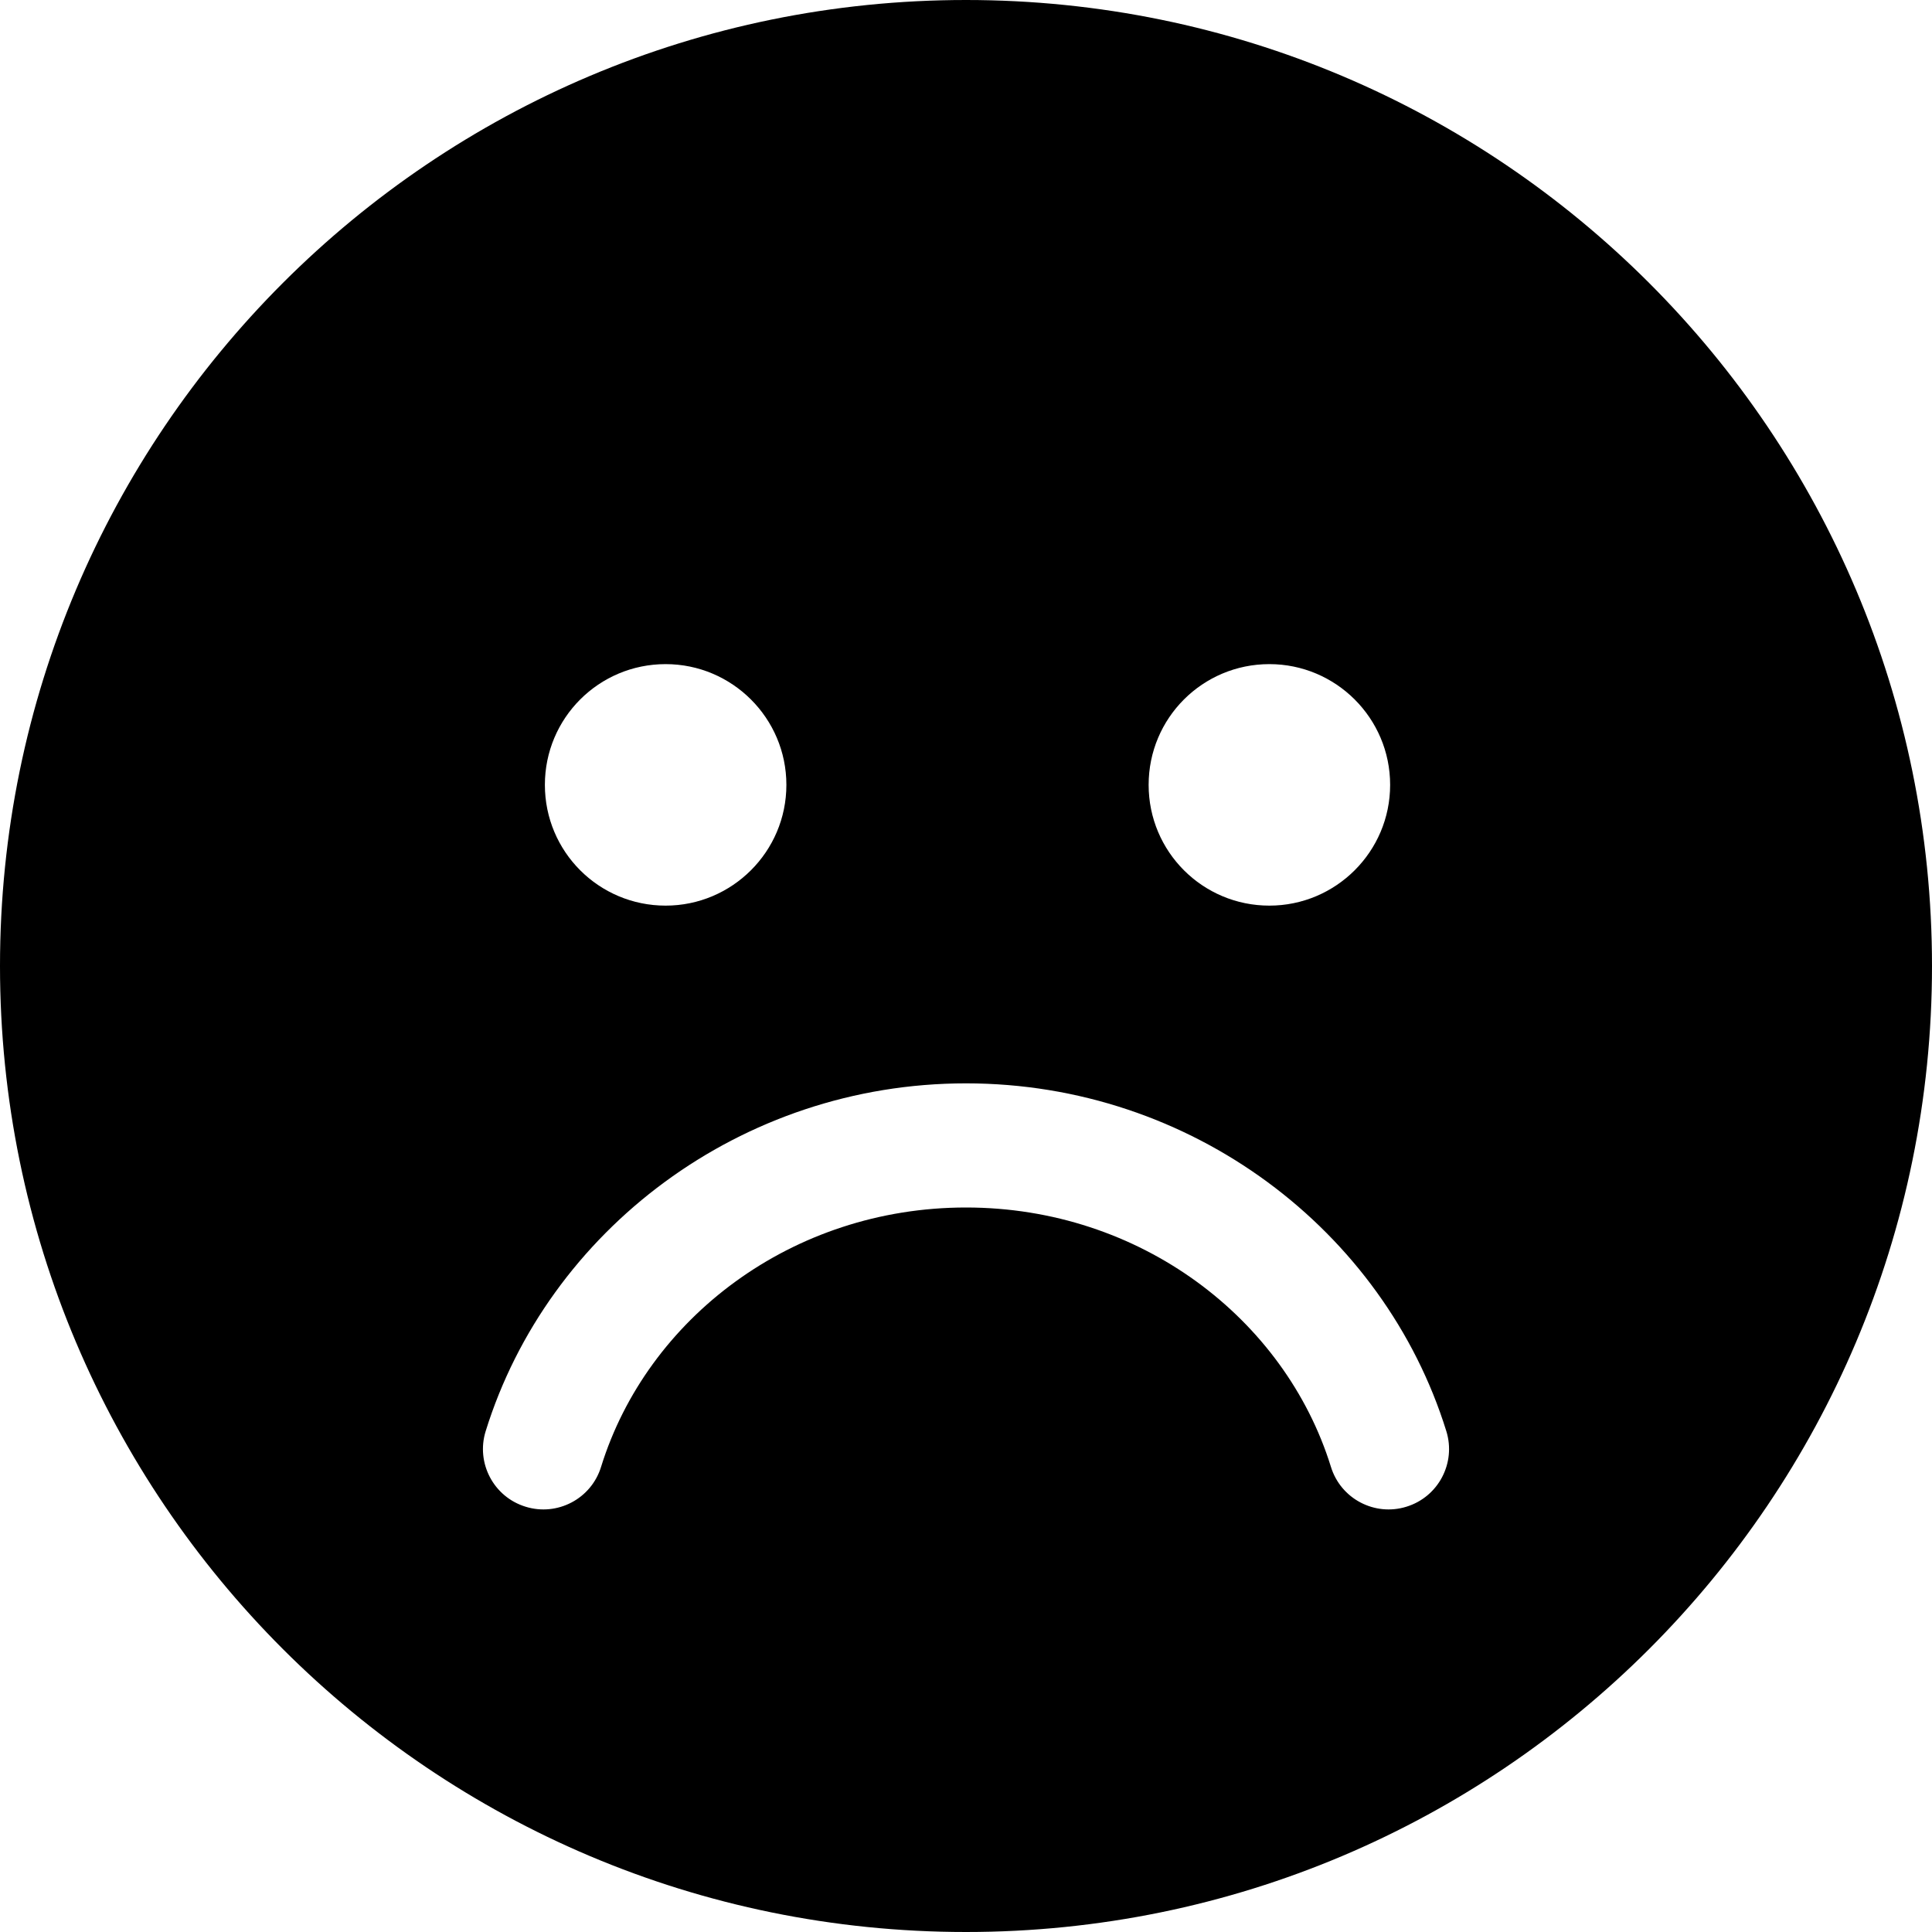
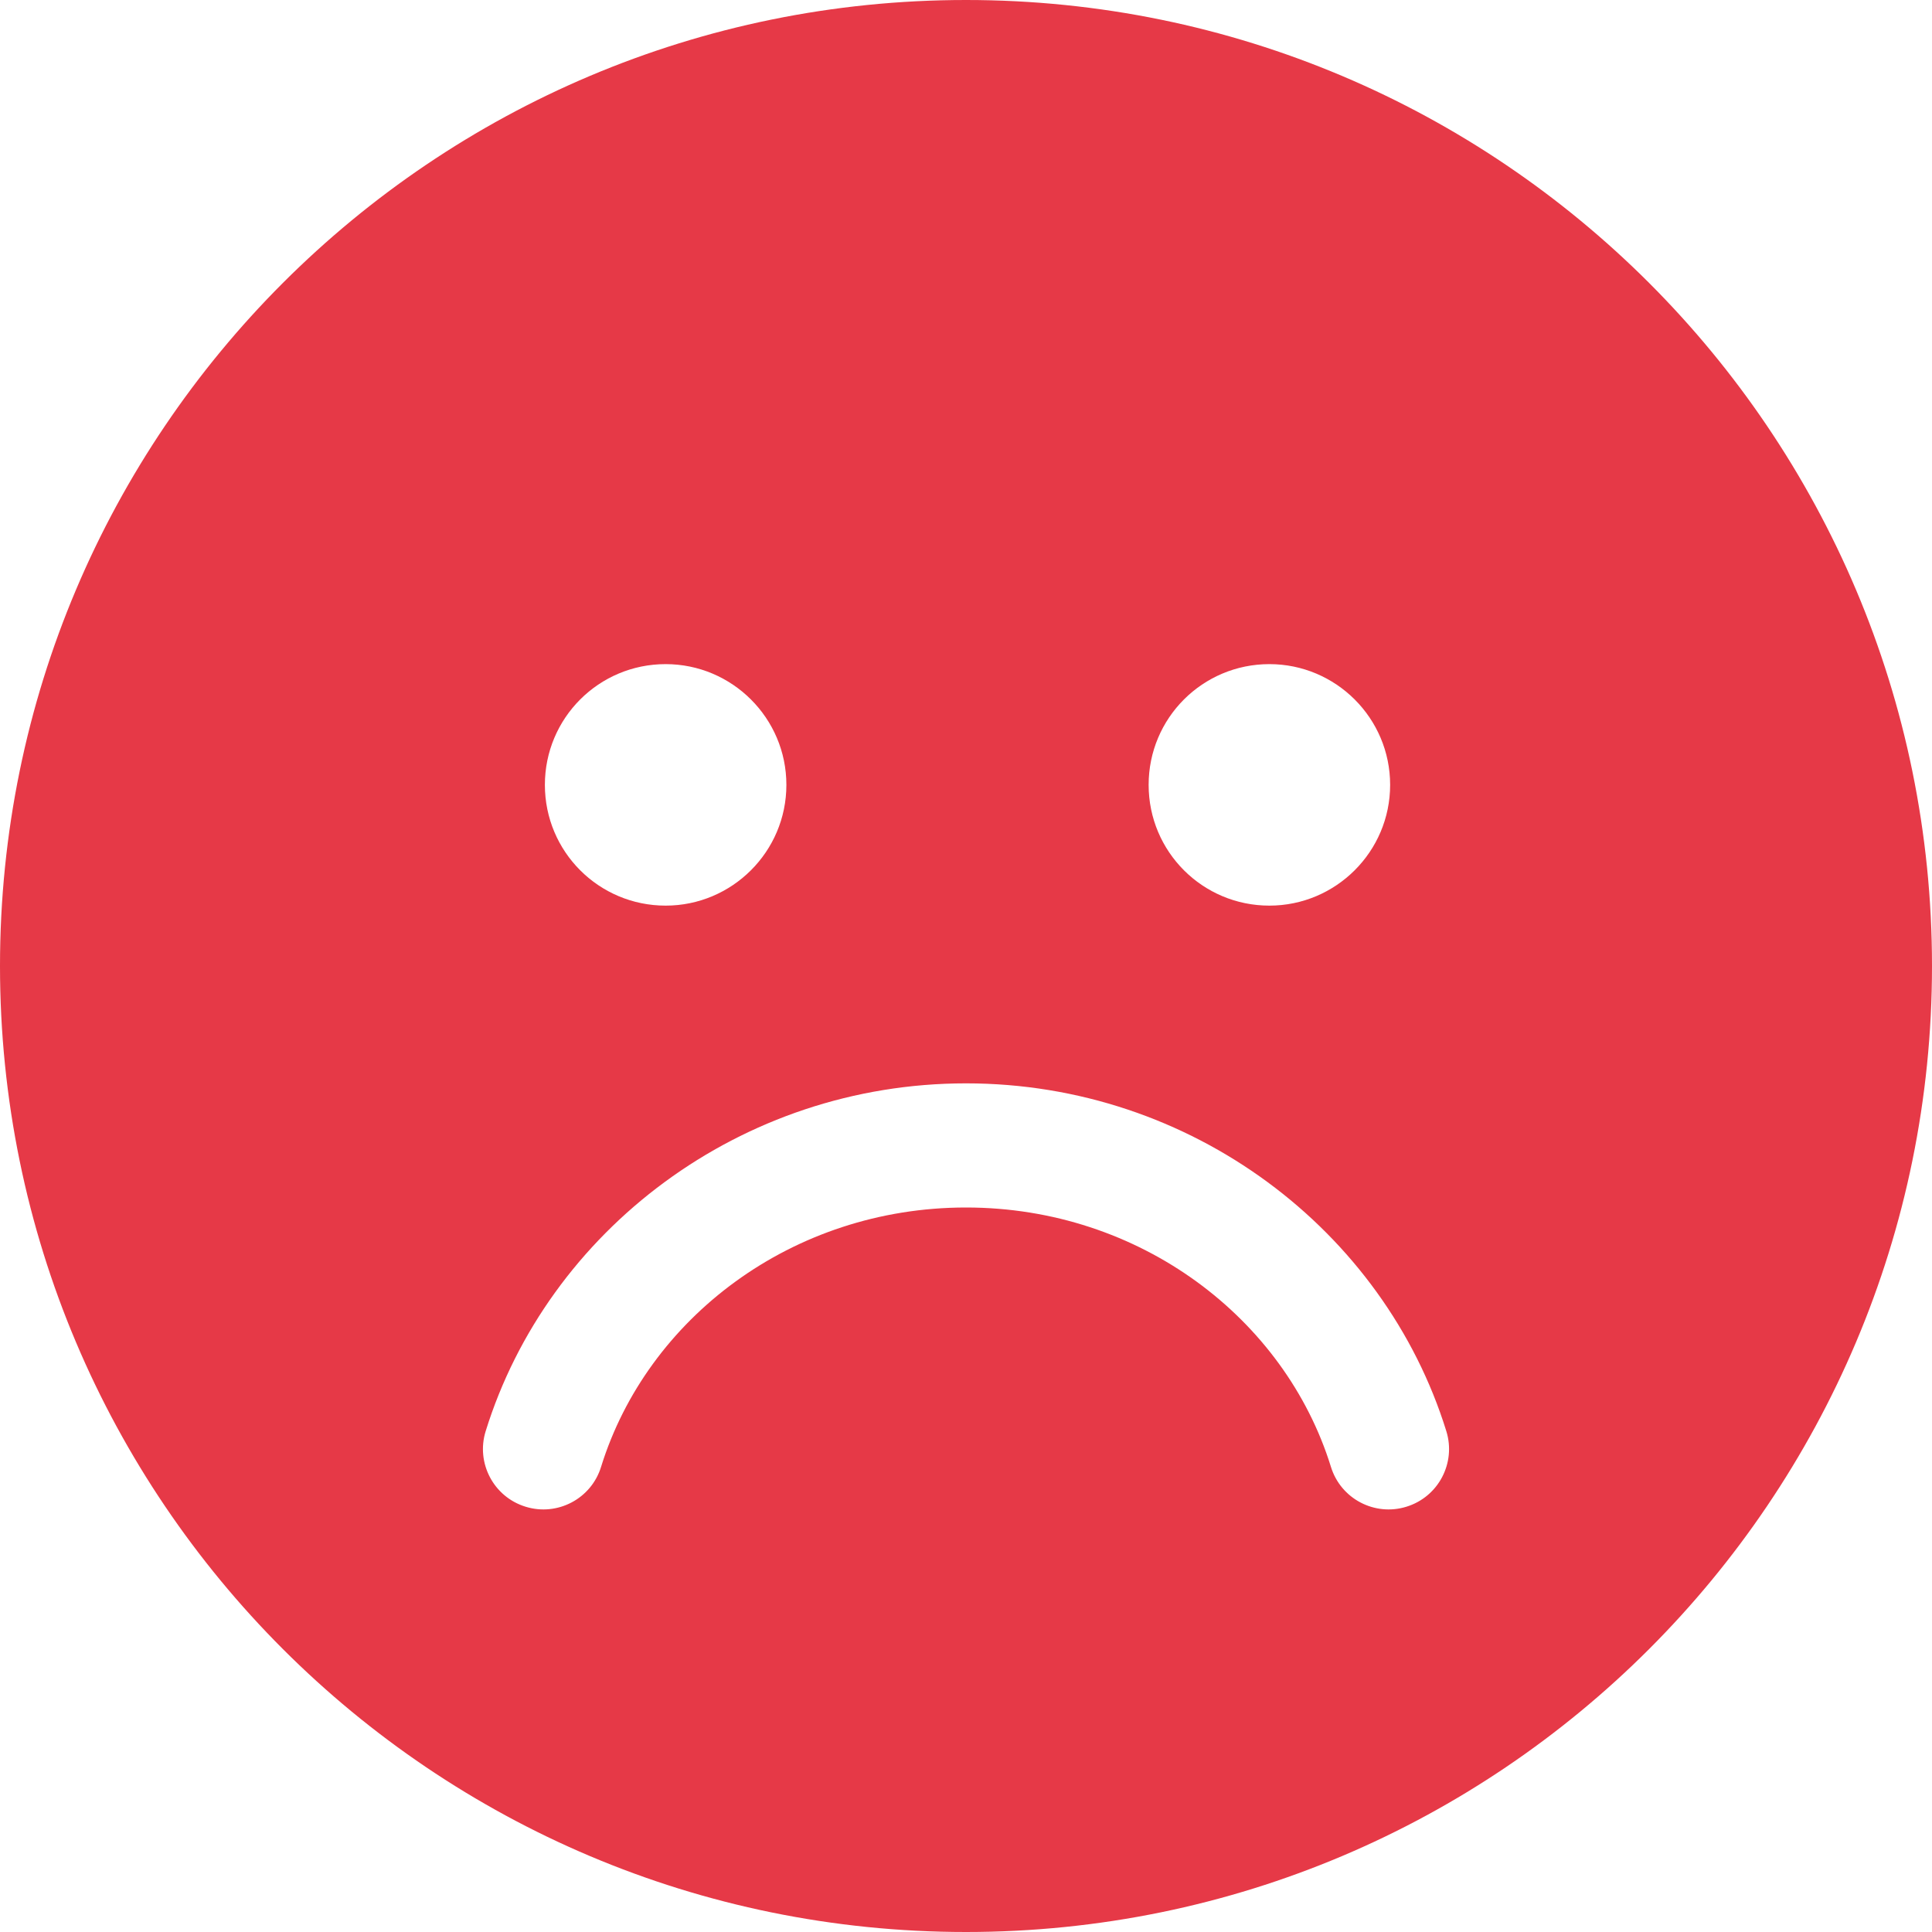
- <svg xmlns="http://www.w3.org/2000/svg" viewBox="0 0 512 512">
-   <path d="M0 256C0 114.6 114.6 0 256 0C397.4 0 512 114.6 512 256C512 397.4 397.4 512 256 512C114.6 512 0 397.4 0 256zM159.3 388.7C171.5 349.4 209.9 320 256 320C302.1 320 340.5 349.4 352.7 388.7C355.3 397.2 364.3 401.9 372.7 399.3C381.2 396.7 385.9 387.7 383.3 379.3C366.8 326.1 315.8 287.1 256 287.1C196.3 287.1 145.2 326.1 128.7 379.3C126.1 387.7 130.8 396.7 139.3 399.3C147.7 401.9 156.7 397.2 159.3 388.7H159.3zM176.4 176C158.7 176 144.4 190.3 144.4 208C144.4 225.7 158.7 240 176.4 240C194 240 208.4 225.7 208.4 208C208.4 190.3 194 176 176.4 176zM336.4 240C354 240 368.4 225.7 368.4 208C368.4 190.3 354 176 336.4 176C318.7 176 304.4 190.3 304.4 208C304.4 225.7 318.7 240 336.4 240z" />
+ <svg xmlns="http://www.w3.org/2000/svg" version="1.1" id="Layer_1" x="0px" y="0px" viewBox="0 0 512 512" style="enable-background:new 0 0 512 512;" xml:space="preserve">
+   <style type="text/css">
+ 	.st0{fill:#E63947;}
+ </style>
+   <path class="st0" d="M0,256C0,114.6,114.6,0,256,0s256,114.6,256,256S397.4,512,256,512S0,397.4,0,256z M159.3,388.7  c12.2-39.3,50.6-68.7,96.7-68.7s84.5,29.4,96.7,68.7c2.6,8.5,11.6,13.2,20,10.6c8.5-2.6,13.2-11.6,10.6-20  c-16.5-53.2-67.5-92.2-127.3-92.2c-59.7,0-110.8,39-127.3,92.2c-2.6,8.4,2.1,17.4,10.6,20C147.7,401.9,156.7,397.2,159.3,388.7  L159.3,388.7z M176.4,176c-17.7,0-32,14.3-32,32s14.3,32,32,32c17.6,0,32-14.3,32-32S194,176,176.4,176z M336.4,240  c17.6,0,32-14.3,32-32s-14.4-32-32-32c-17.7,0-32,14.3-32,32S318.7,240,336.4,240z" />
</svg>
